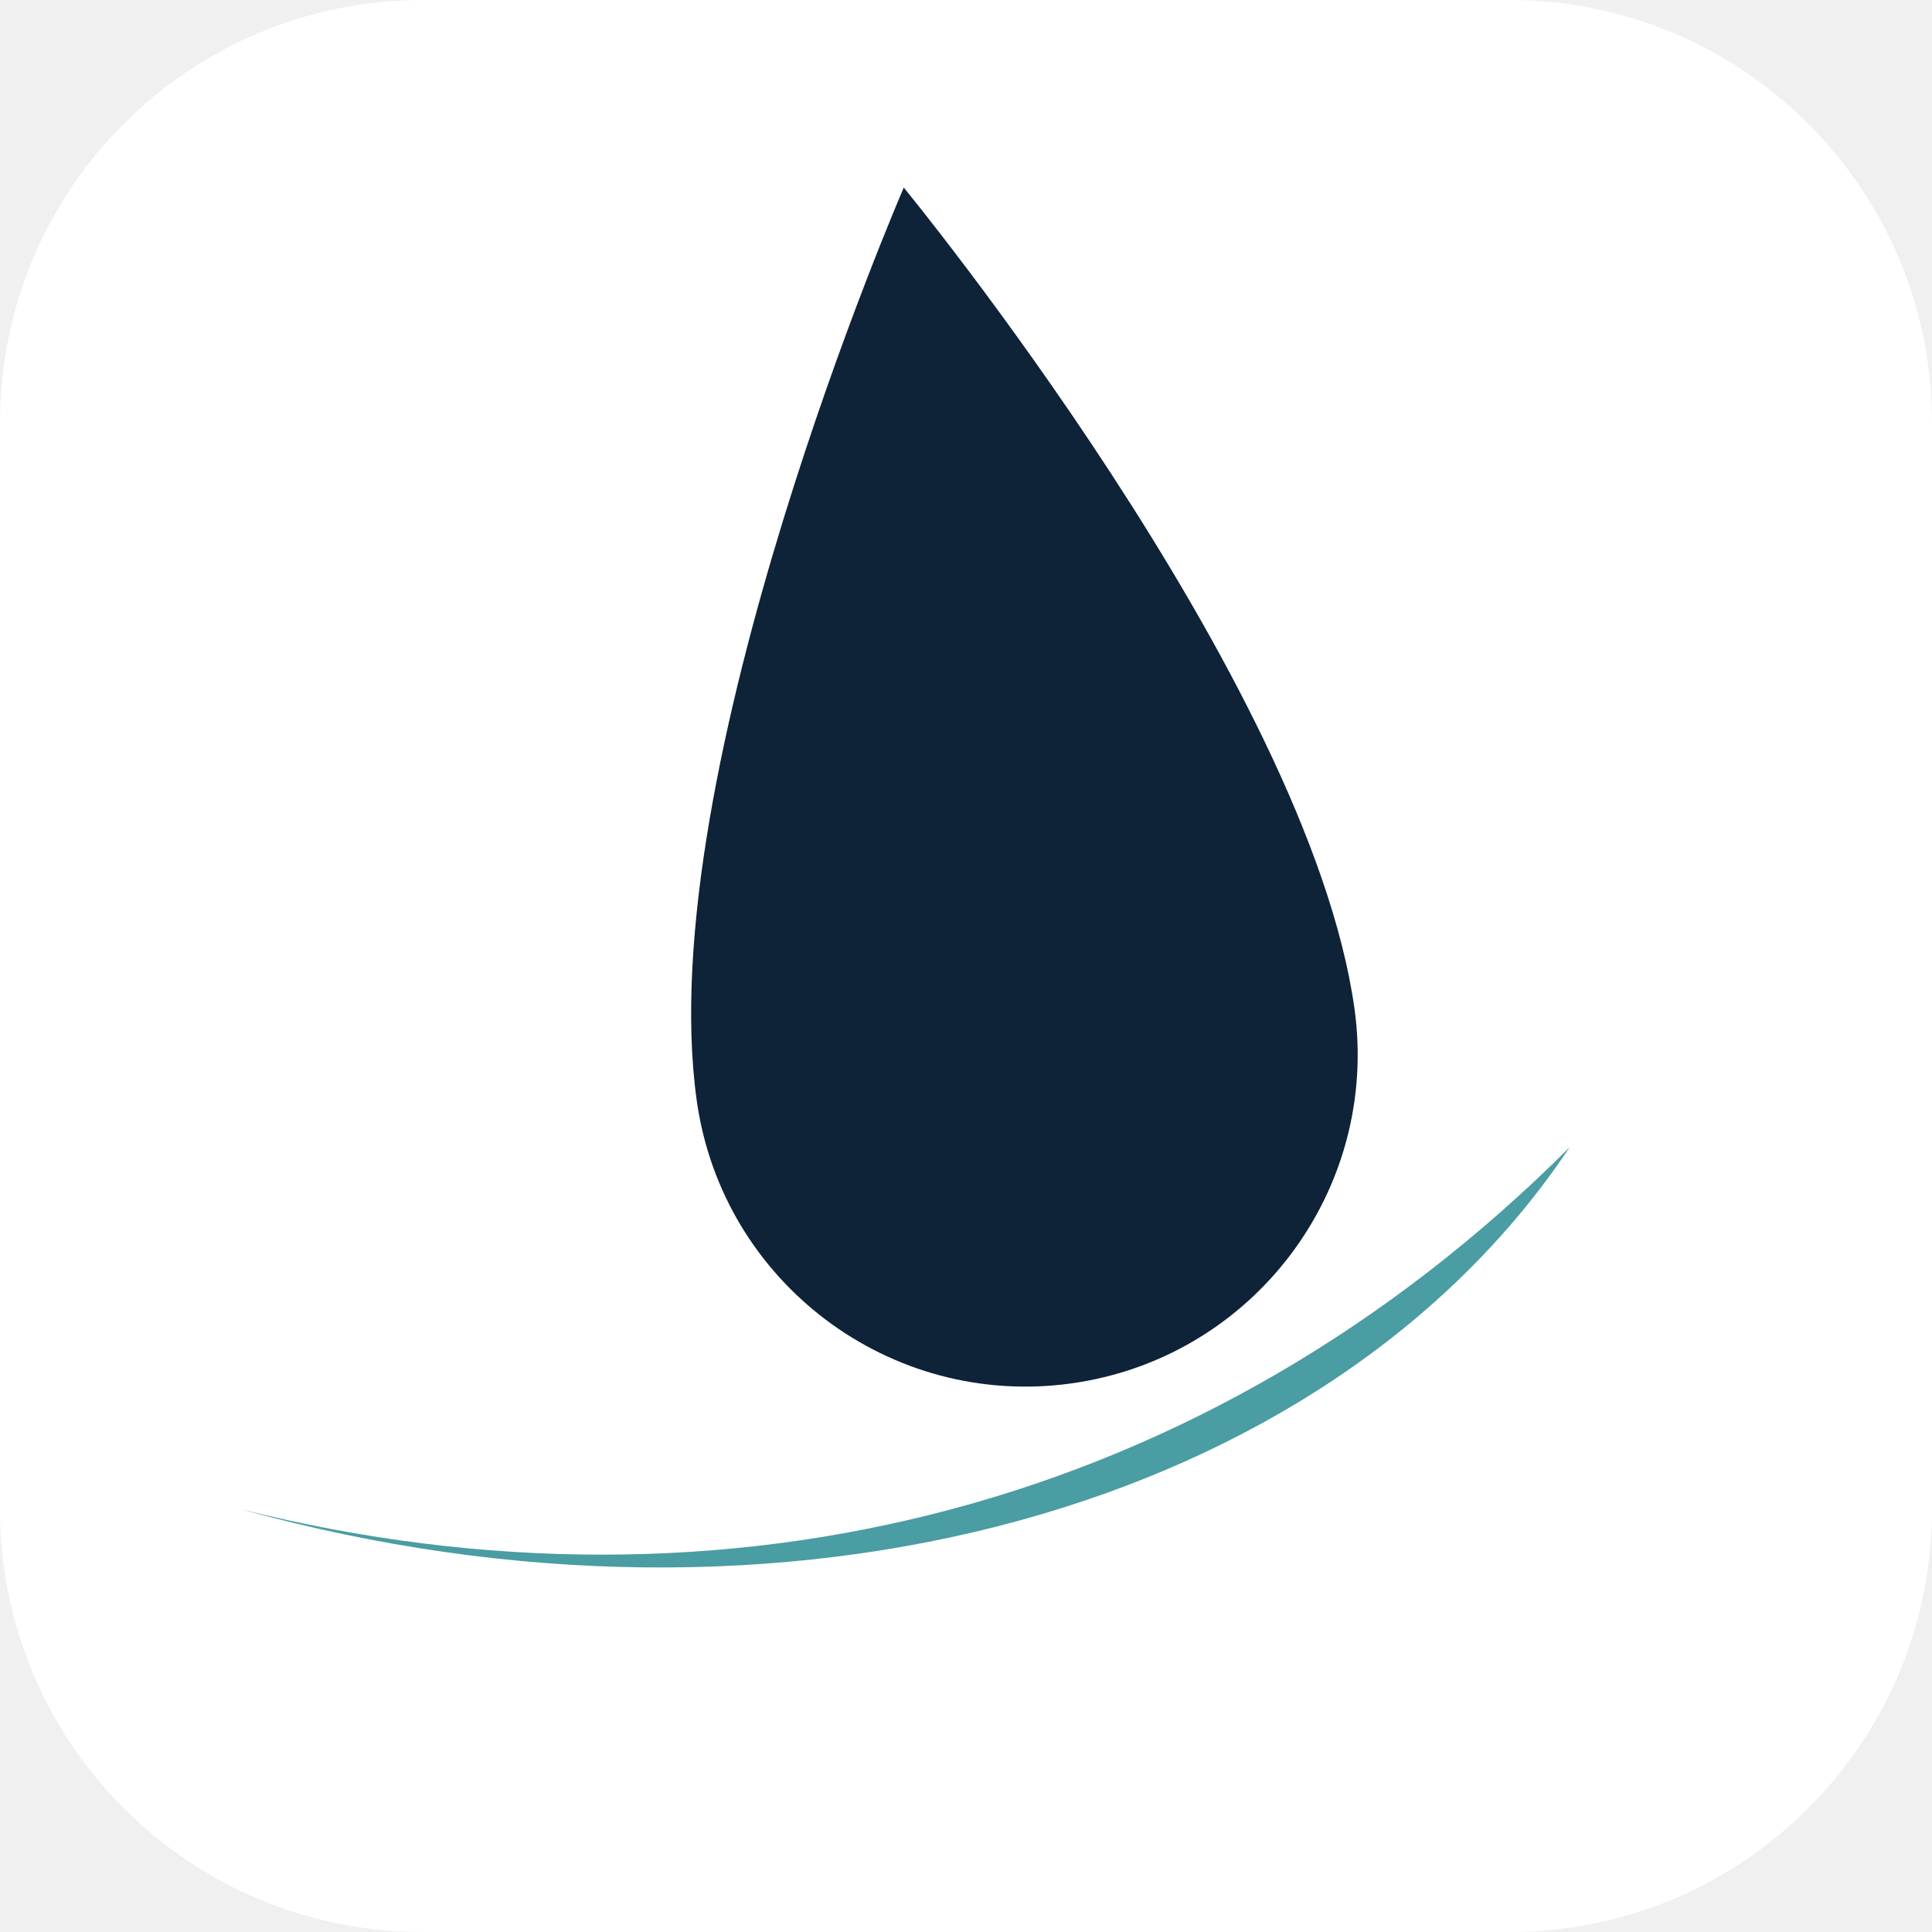
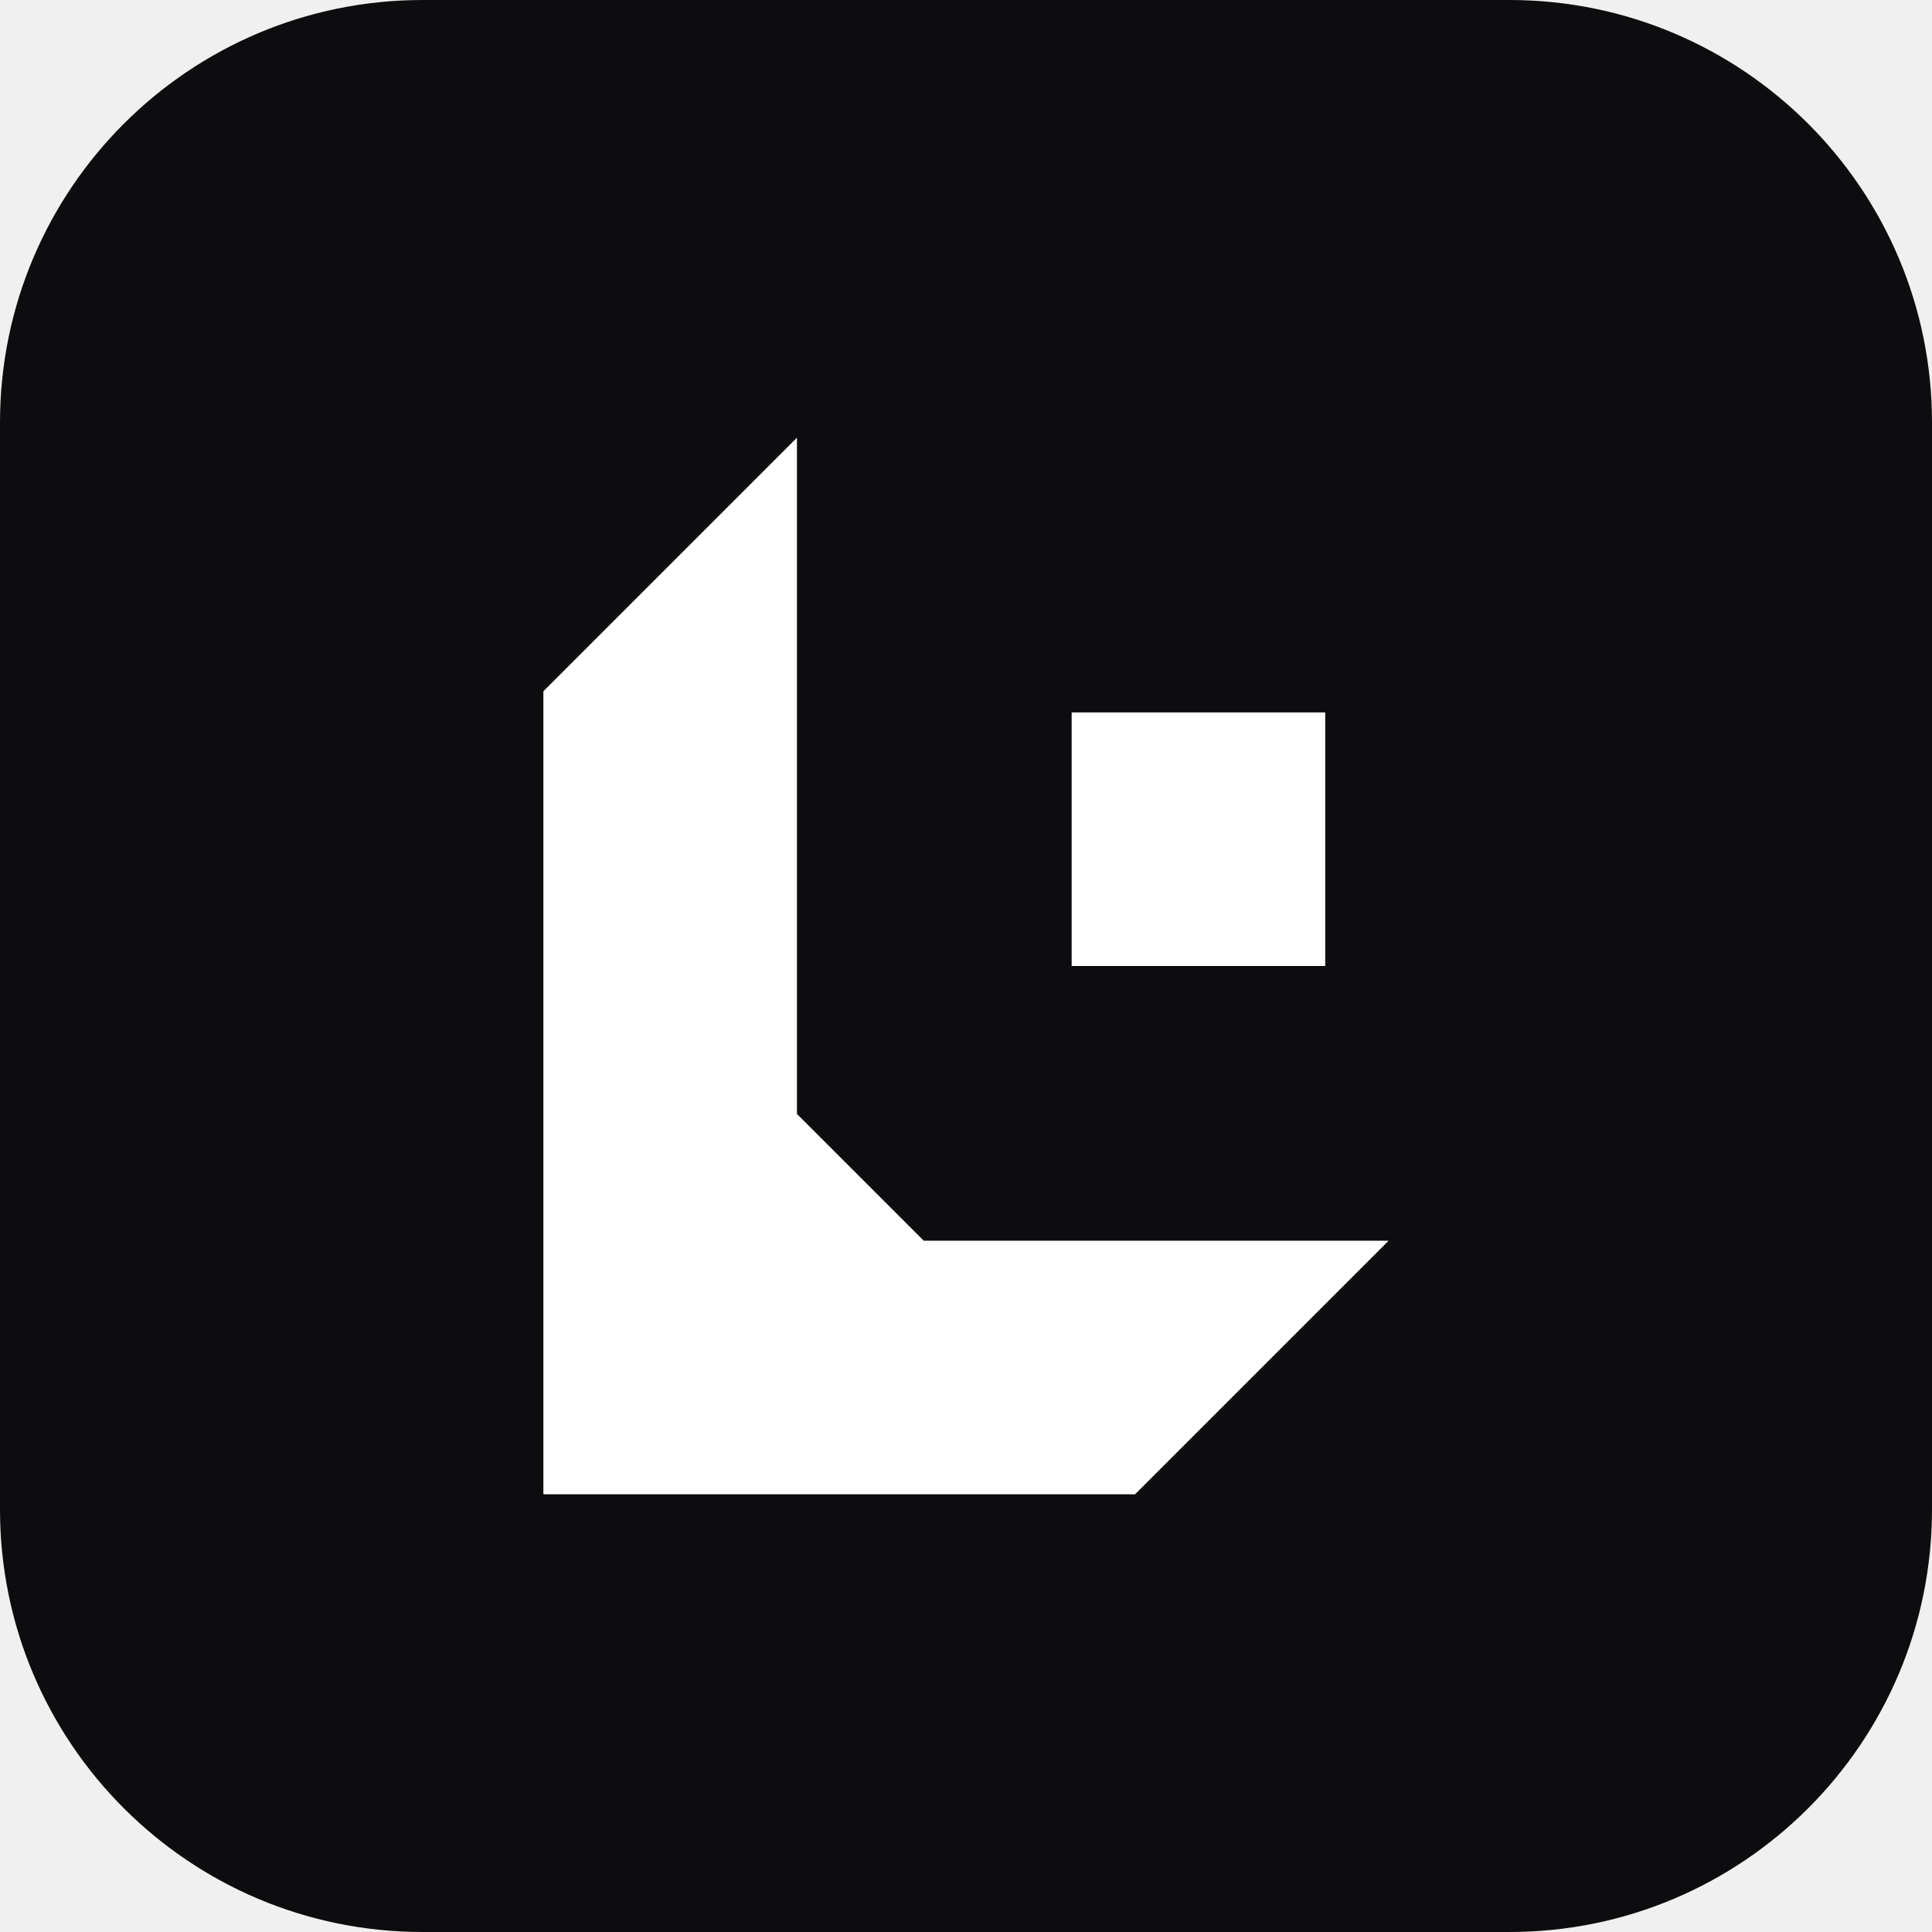
- <svg xmlns="http://www.w3.org/2000/svg" viewBox="0 0 64 64">
-   <rect width="64" height="64" rx="14" fill="#FFFFFF" />
-   <path transform="translate(33 28) rotate(-8)" d="M0-22C0-22 11-4 11 7A11 11 0 0 1-11 7C-11-4 0-22 0-22Z" fill="#0E2238" />
-   <path d="M8 50C24 54 40 50 52 38C44 50 26 55 8 50Z" fill="#4A9DA2" />
+ <svg xmlns="http://www.w3.org/2000/svg" viewBox="0 0 512 512">
+   <rect width="512" height="512" rx="112" fill="#0D0D0F" />
+   <g transform="translate(116 116) scale(2.8)" fill="#FFFFFF">
+     <path d="M10 24L34 0V64L46 76H90L66 100H10Z" />
+     <path d="M60 26H84V50H60Z" />
+   </g>
</svg>
